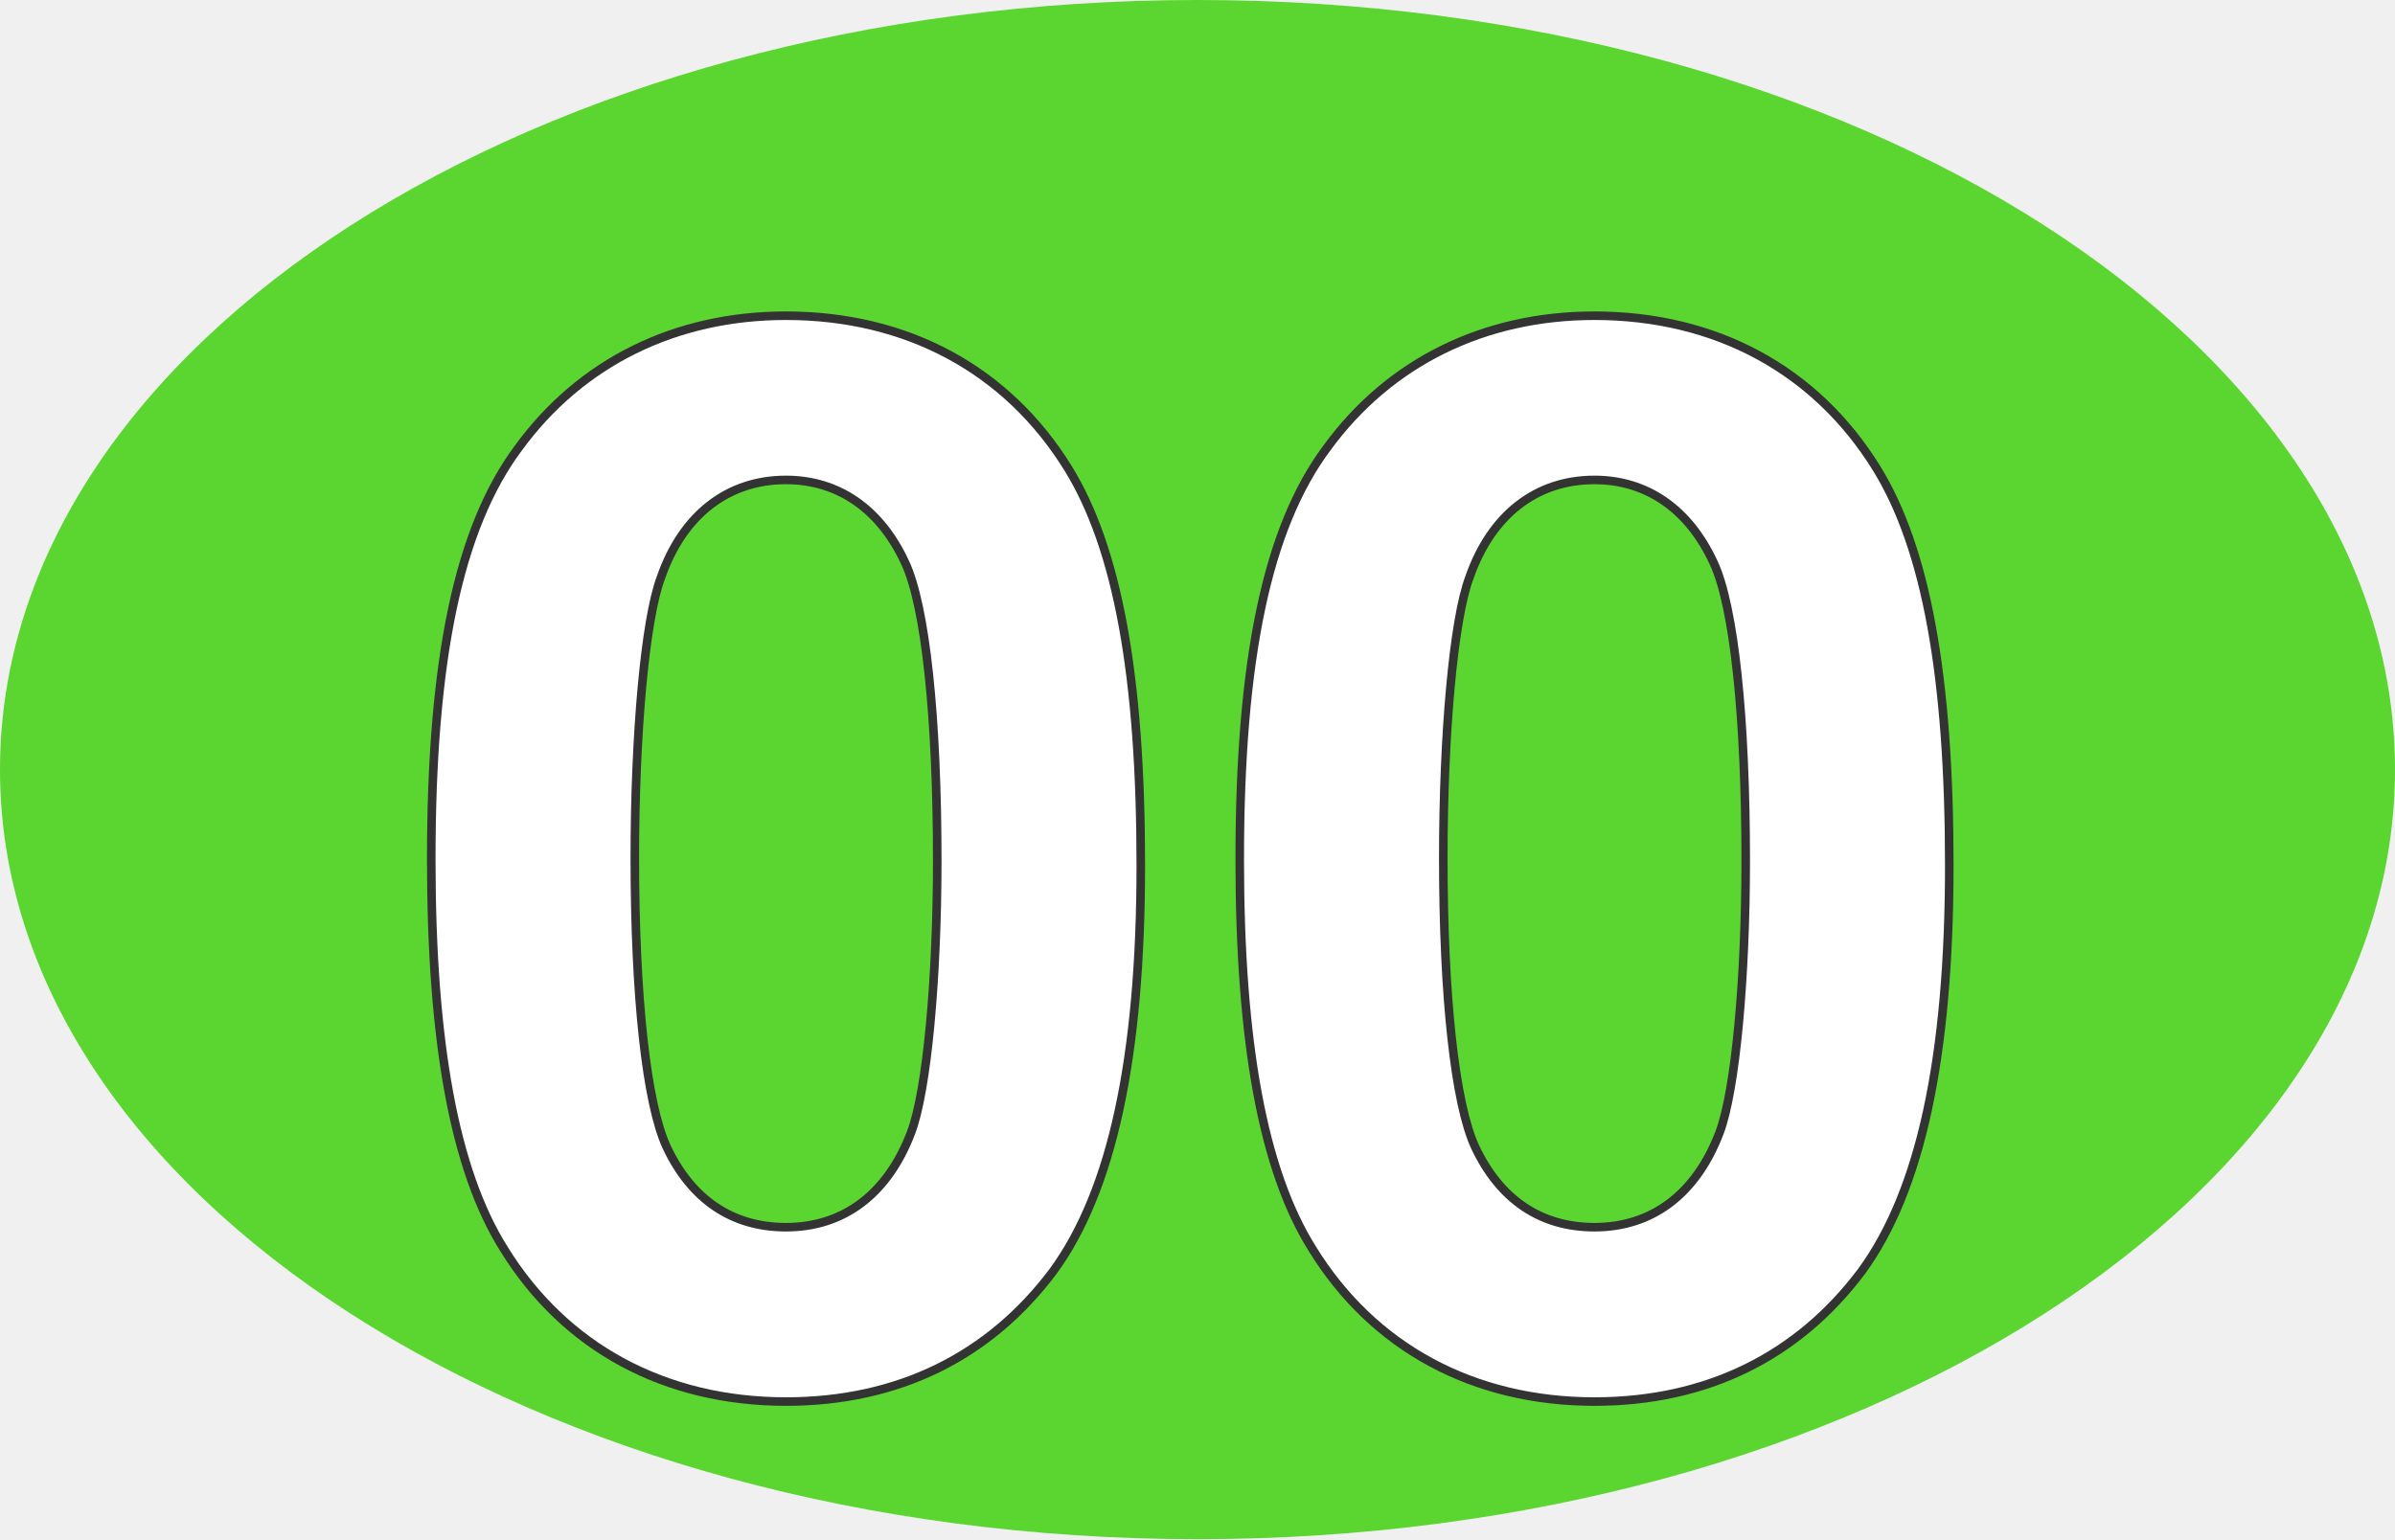
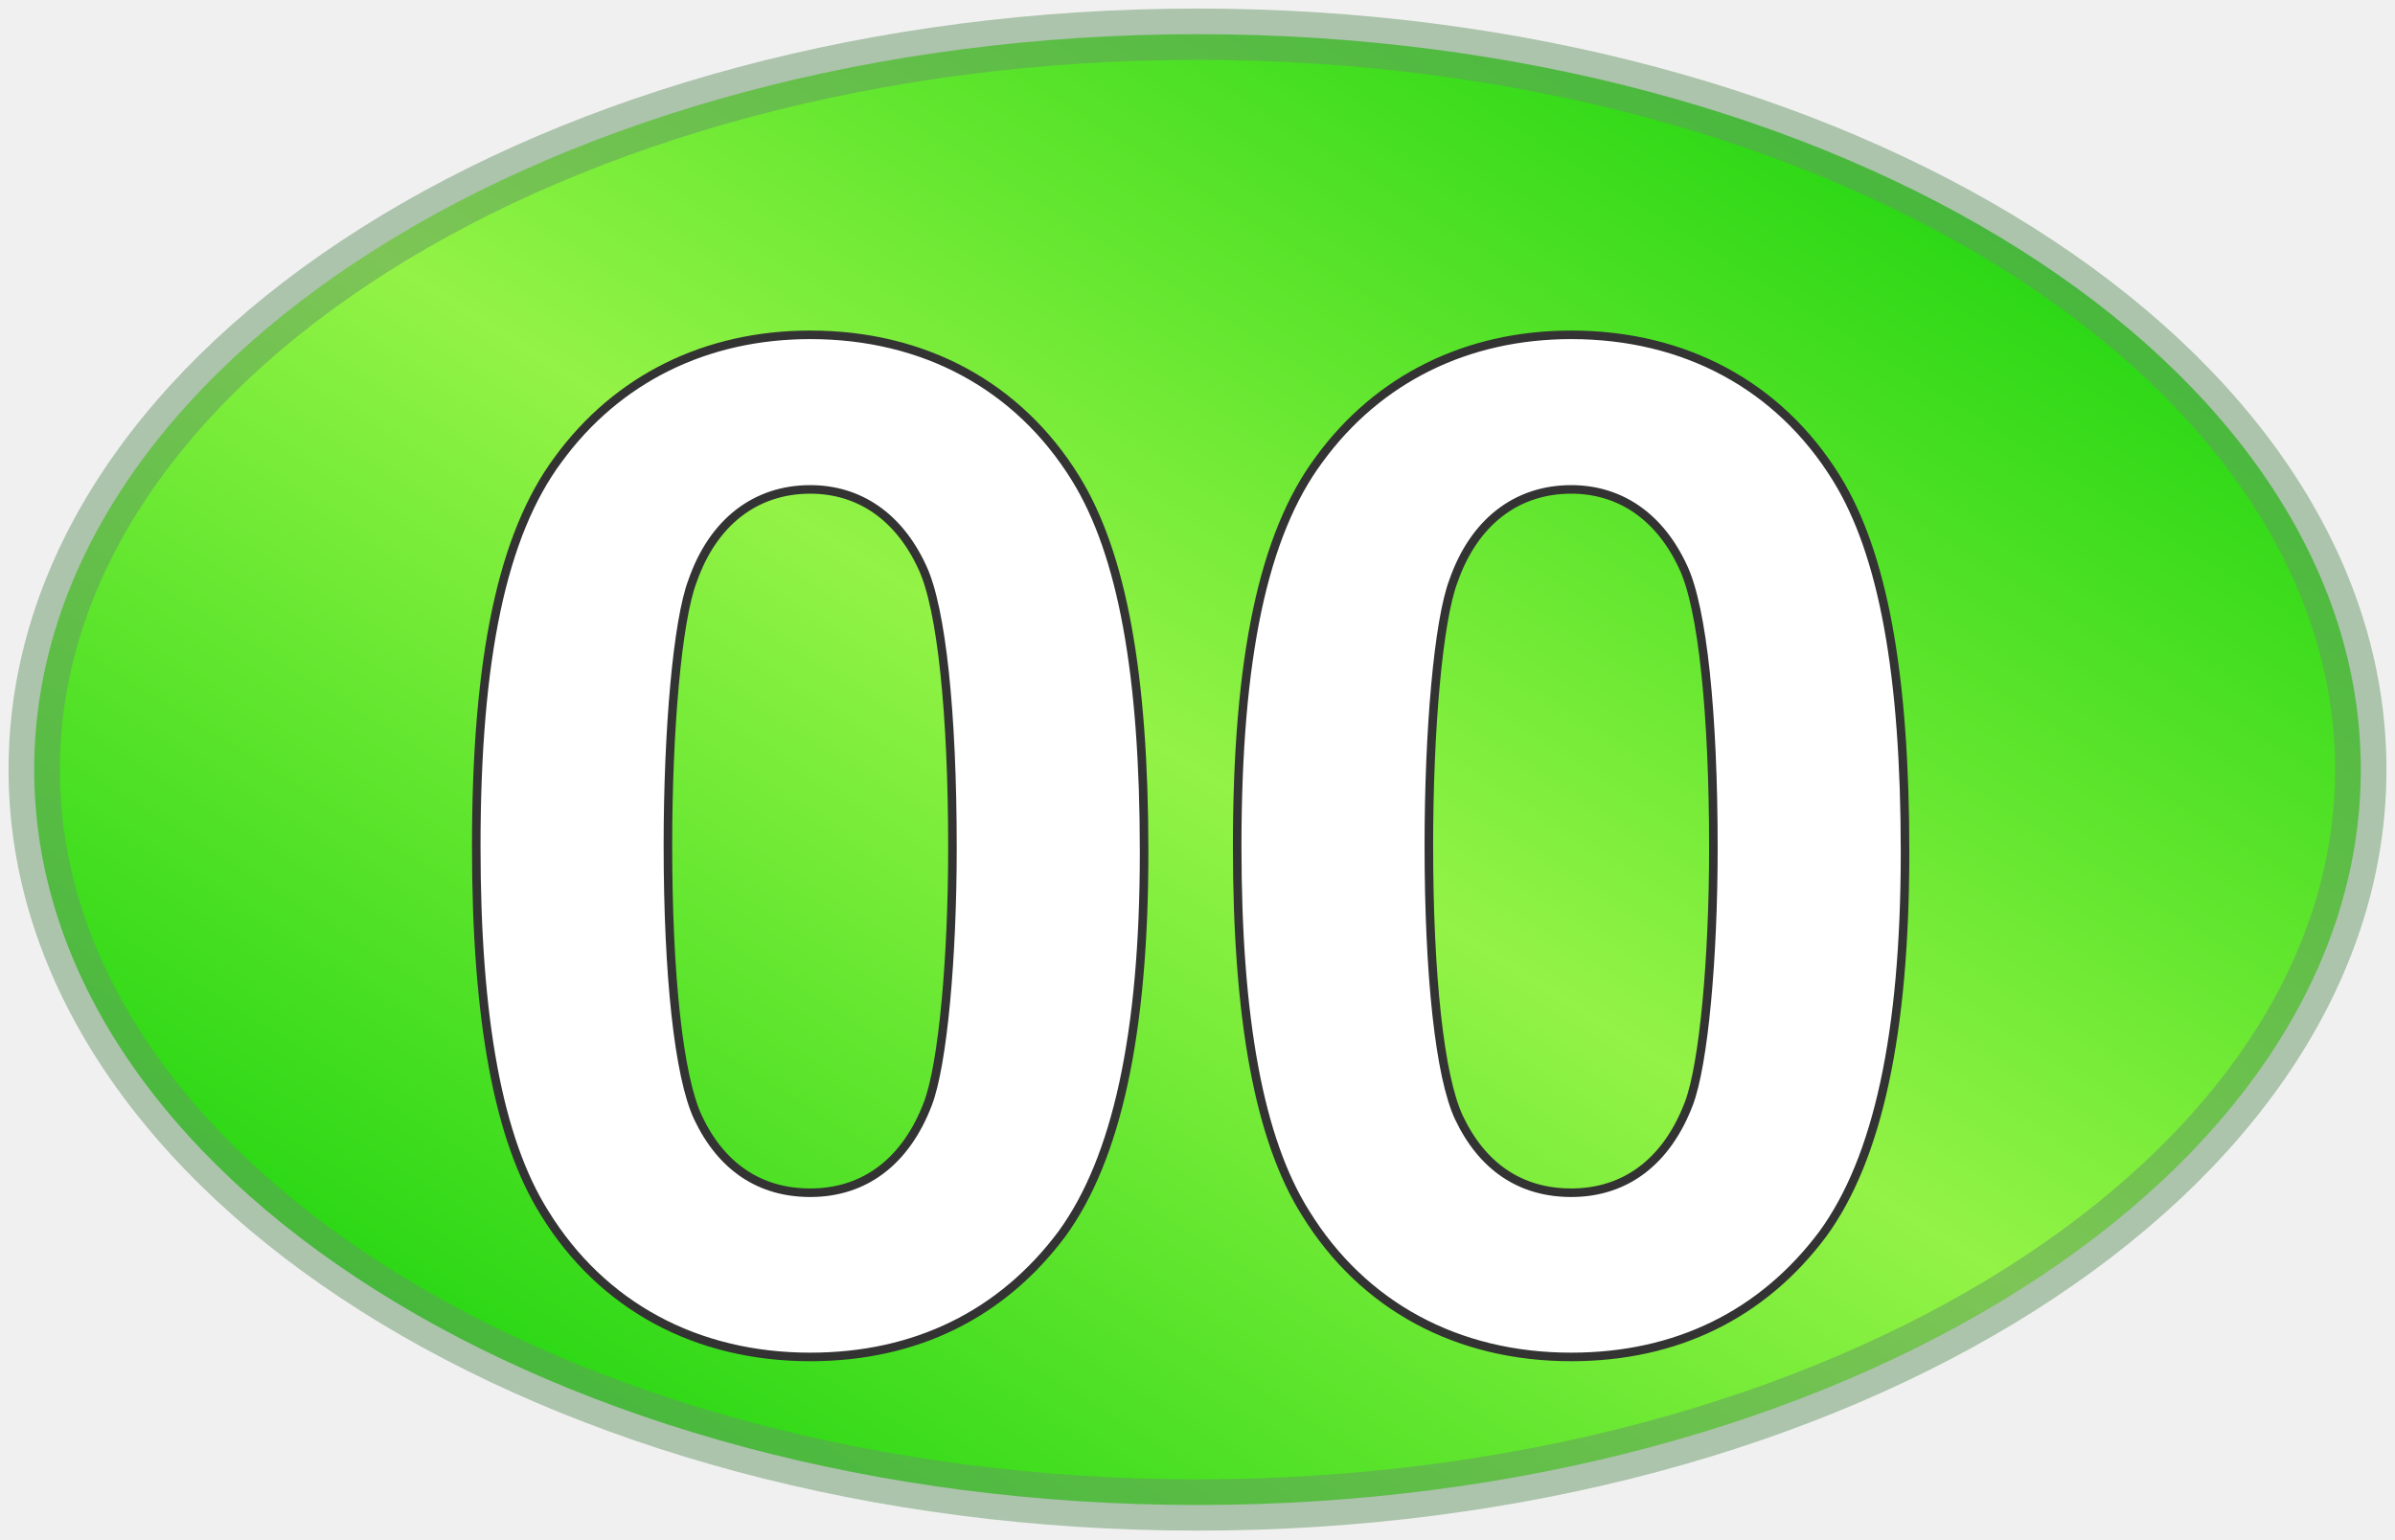
<svg xmlns="http://www.w3.org/2000/svg" version="1.1" width="280" height="180">
+   <defs>
+     <linearGradient id="greenGradient" x1="0" x2="1" y1="1" y2="0">
+       <stop class="greenEdge" offset="0%" />
+       <stop class="greenMiddle" offset="50%" />
+       <stop class="greenEdge" offset="100%" />
+     </linearGradient>
+     <linearGradient id="redGradient" x1="0" x2="1" y1="1" y2="0">
+       <stop class="redEdge" offset="0%" />
+       <stop class="redMiddle" offset="50%" />
+       <stop class="redEdge" offset="100%" />
+     </linearGradient>
+     <linearGradient id="blackGradient" x1="0" x2="1" y1="1" y2="0">
+       <stop class="blackEdge" offset="0%" />
+       <stop class="blackMiddle" offset="50%" />
+       <stop class="blackEdge" offset="100%" />
+     </linearGradient>
+   </defs>
  <style type="text/css">
      
+           .greenEdge { stop-color: #0c0; }
+           .greenMiddle { stop-color: #93f346; }
+           .redEdge { stop-color: #c00; }
+           .redMiddle { stop-color: #ec5b3f; }
+           .blackEdge { stop-color: #000; }
+           .blackMiddle { stop-color: #37360b; }
+ 
+           .borderLine {
+             stroke: #fff;
+             stroke-width: 10;
+             opacity: 0.8;
+           }
+           .greenSpot {
+             fill: url(#greenGradient);
+             stroke: #696;
+             stroke-width: 6px;
+             stroke-opacity: 0.5;
+           }
          .redSpot {
-             fill: #c00;
+             fill: url(#redGradient);
+             stroke: #ccc;
+             stroke-width: 7px;
+             stroke-opacity: 0.5;
          }
          .blackSpot {
-             fill: #000;
+             fill: url(#blackGradient);
+             stroke: #969;
+             stroke-width: 7px;
+             stroke-opacity: 0.5;
          }
-           .greenSpot {
-             fill: #5bd631;
+           .yellowOval {
+             stroke: #ff0;
+             stroke-width: 6px;
+             fill: none;
+             opacity: 0.8;
          }
          .numberText {
-             font-family: Cambria, Baskerville, Verdana, Helvetica;
-             font-size: 170px;
+             font-family: Bernard MT Condensed, Verdana, Helvetica;
+             font-size: 160px;
            font-weight: bold;
            text-anchor: middle;
            fill: #fff;
            stroke: #333;
            stroke-width: 1px;
          }
+           .outsideText {
+             font-family: Verdana, Helvetica;
+             font-size: 70px;
+             text-anchor: middle;
+             fill: #fff;
+             stroke: #000;
+             stroke-width: 1px;
+           }
      
  </style>
  <g class="greenSpot">
-     <ellipse cx="140" cy="90" rx="140" ry="90" />
+     <ellipse cx="140" cy="90" rx="136" ry="86" />
  </g>
  <g class="numberText">
-     <text x="140" y="160">00</text>
+     <text x="140" y="155">00</text>
  </g>
</svg>
